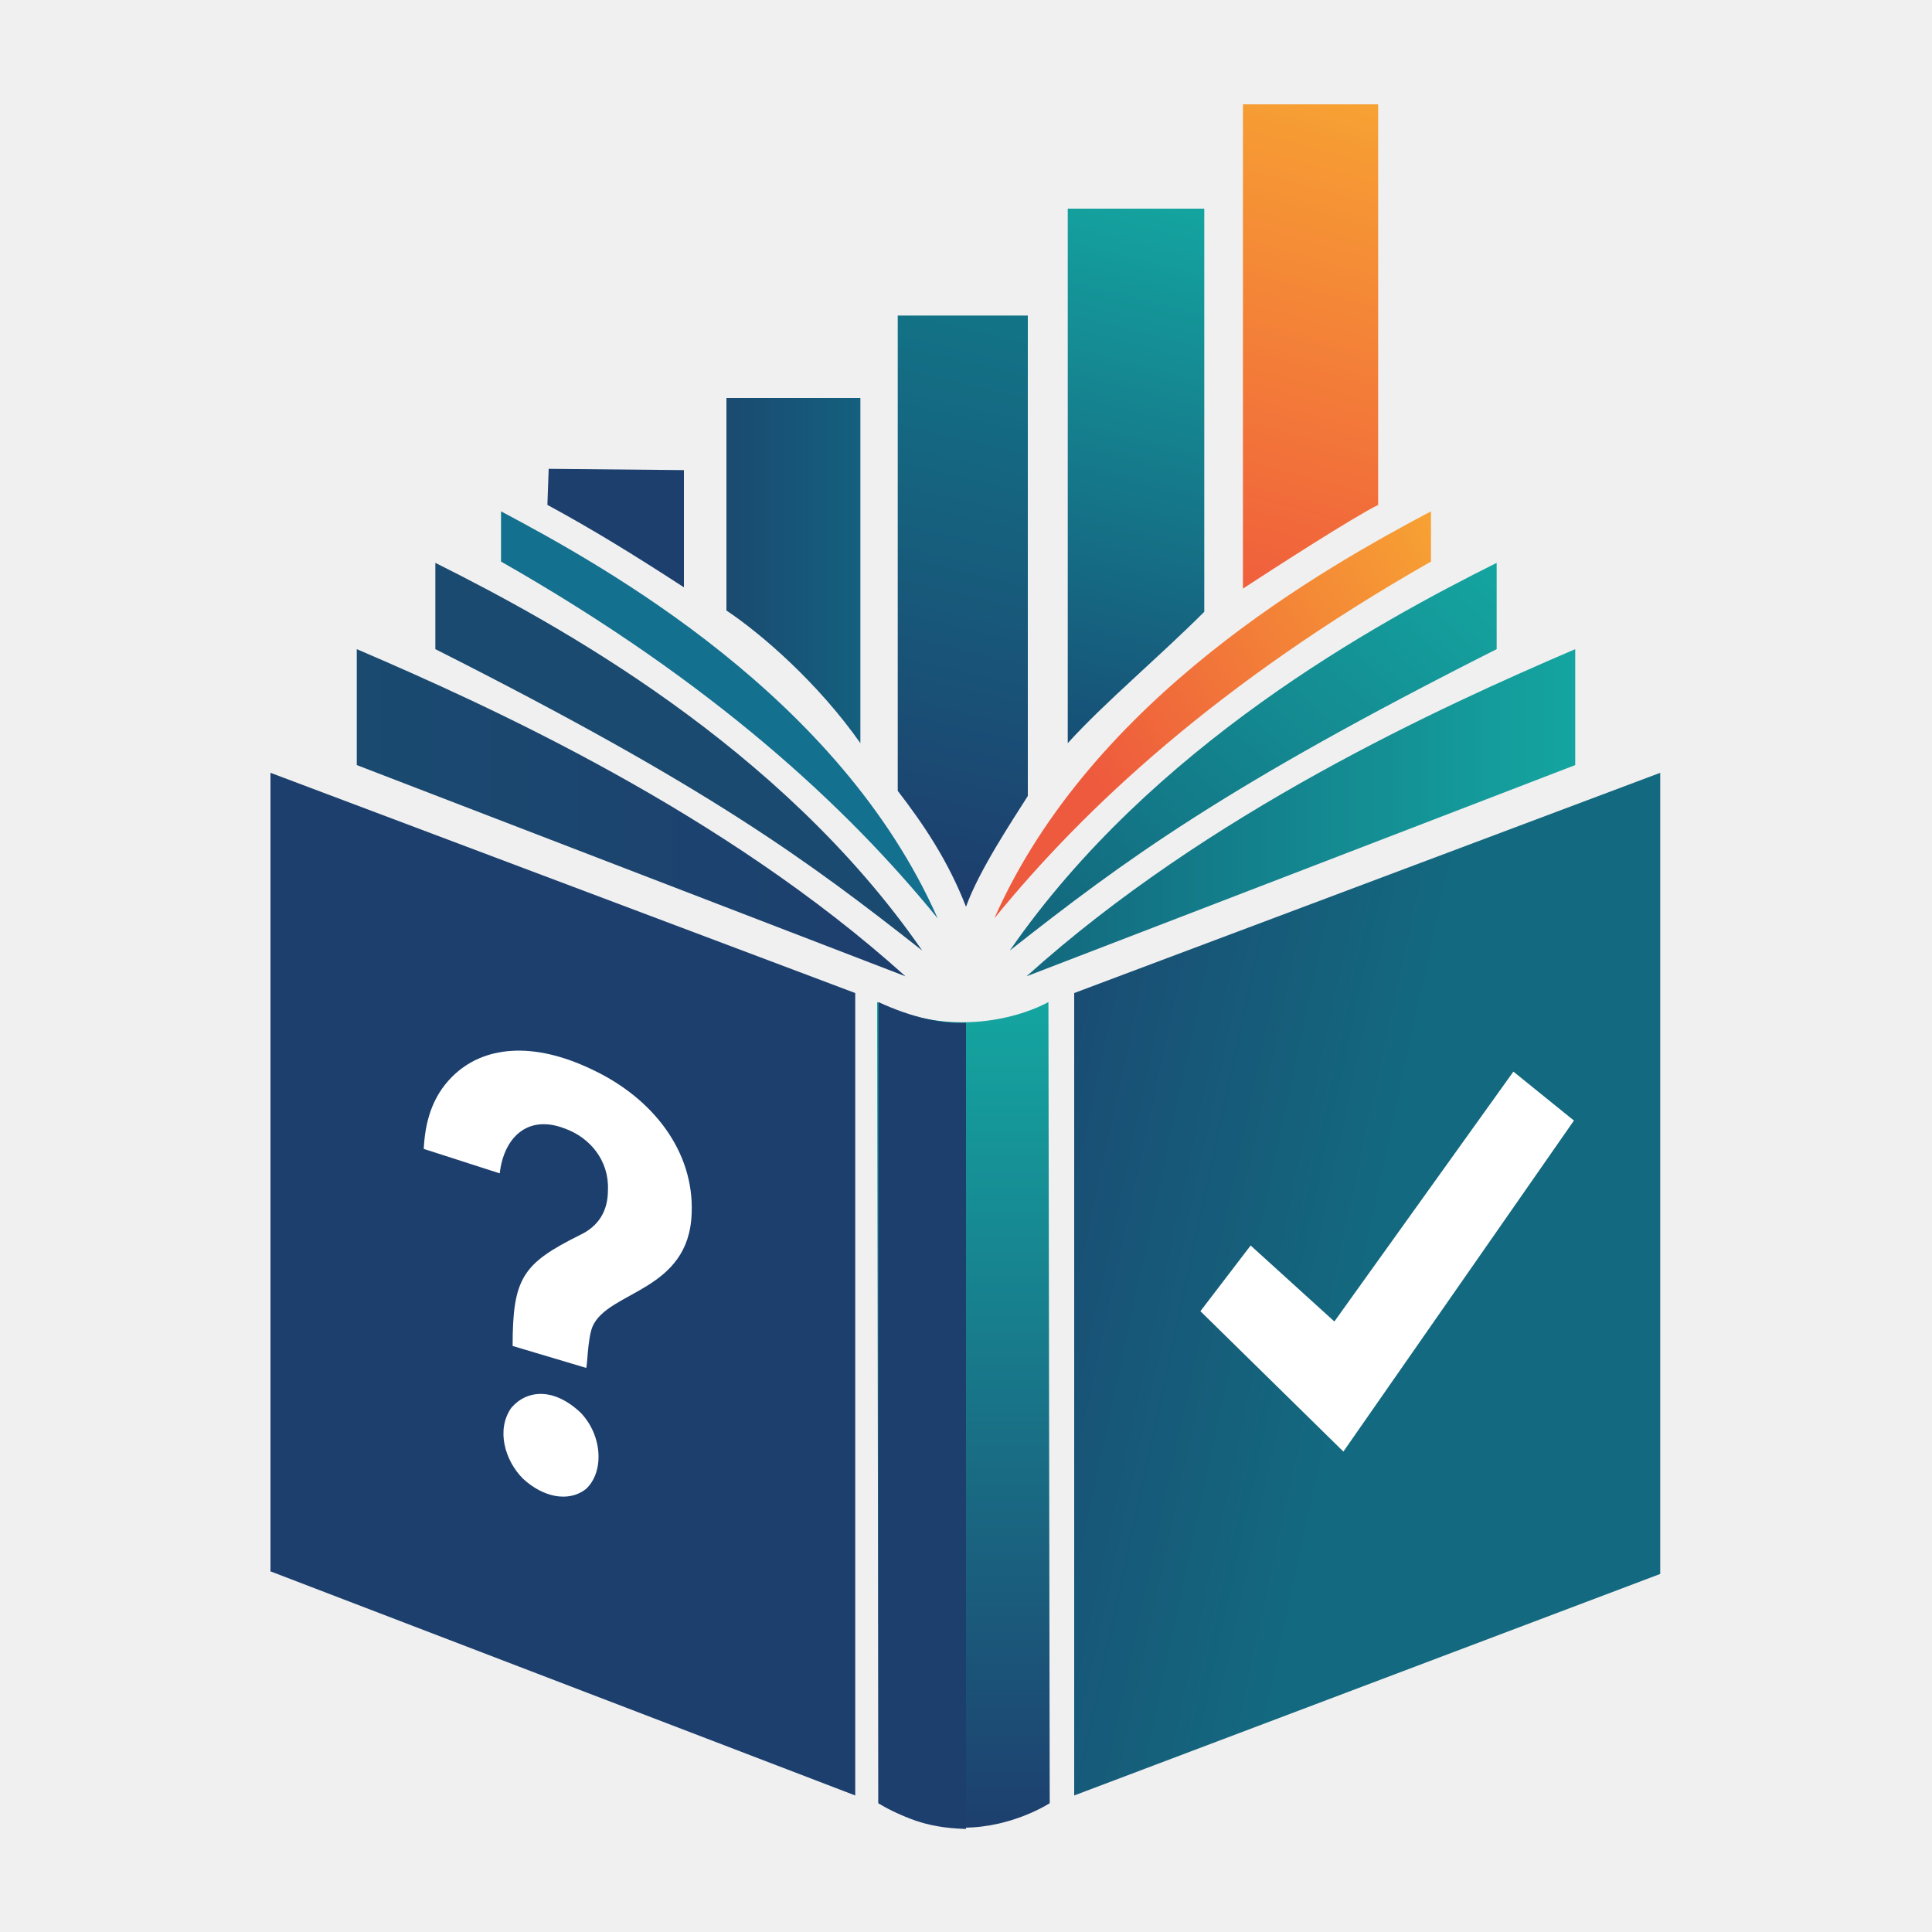
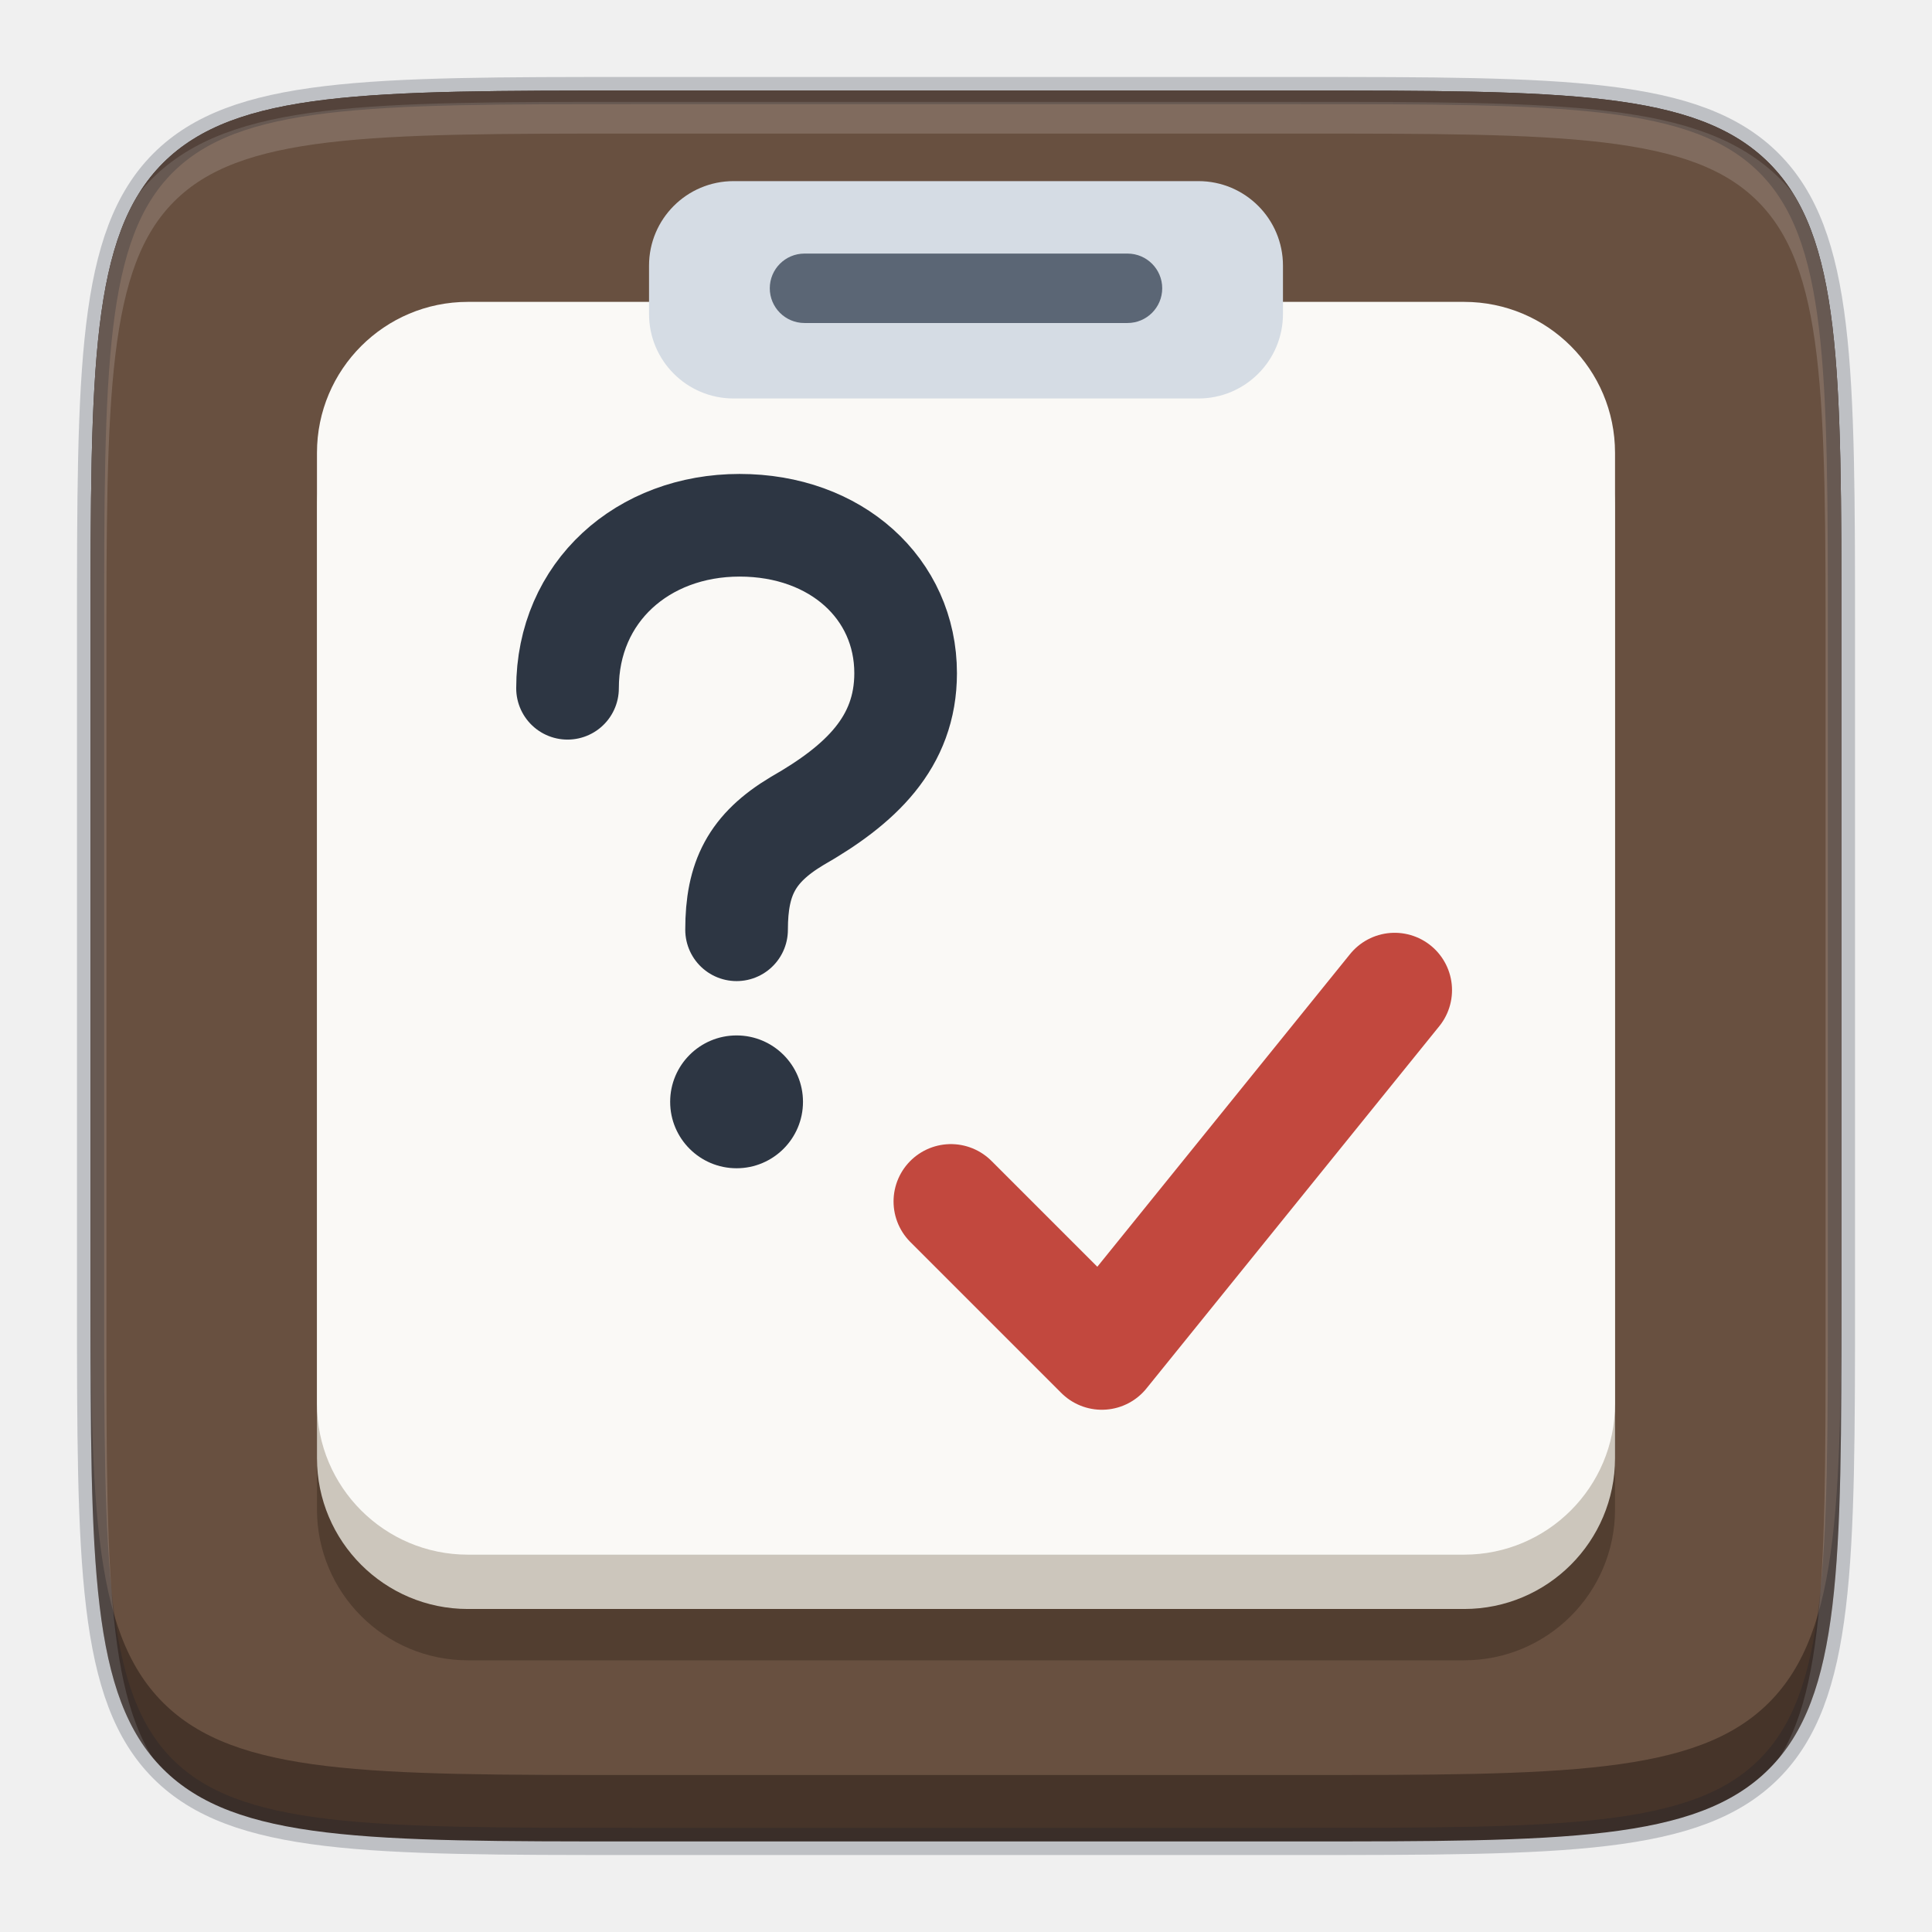
- <svg xmlns="http://www.w3.org/2000/svg" viewBox="0 0 150 150">
-   <style type="text/css">.cls-0 {fill:url(#SVGID_1_);}
- .cls-1 {fill:#1D3F6E;}
- .cls-2 {fill:url(#SVGID_2_);}
- .cls-3 {fill:#FFFFFF;}</style>
-   <linearGradient id="SVGID_1_" x1="96.61" x2="107" y1="45.19" y2="7.67" gradientUnits="userSpaceOnUse">
-     <stop stop-color="#F0603C" offset="0" />
-     <stop stop-color="#F7A233" offset="1" />
-   </linearGradient>
-   <path class="cls-0" d="m96.5 8.1v37.6c2.6-1.7 8.5-5.5 10.5-6.5v-31.1h-10.5z" />
-   <path class="cls-1" d="m42.6 36.4-0.1 2.8c3.5 1.9 6.6 3.8 10.6 6.4v-9.1l-10.5-0.1z" />
-   <linearGradient id="SVGID_2_" x1="83.06" x2="111.1" y1="57.52" y2="39.64" gradientUnits="userSpaceOnUse">
-     <stop stop-color="#EE5A3D" offset="0" />
-     <stop stop-color="#F7A233" offset="1" />
-   </linearGradient>
-   <path class="cls-2" d="m77.2 71.3c7-8.6 17.4-18.3 33.9-27.7v-3.9c-8.1 4.3-26.3 14.4-33.9 31.6z" />
-   <linearGradient id="SVGID_3_" x1="82.97" x2="93.56" y1="57.48" y2="16.02" gradientUnits="userSpaceOnUse">
-     <stop stop-color="#164F76" offset="0" />
-     <stop stop-color="#14A5A0" offset="1" />
-   </linearGradient>
-   <path d="m82.9 16.2v41.5c2.8-3.1 7.1-6.7 10.6-10.2v-31.3h-10.6z" fill="url(#SVGID_3_)" />
-   <linearGradient id="SVGID_4_" x1="56.44" x2="66.77" y1="45.66" y2="45.66" gradientUnits="userSpaceOnUse">
-     <stop stop-color="#1A4A70" offset="0" />
-     <stop stop-color="#14607E" offset="1" />
-   </linearGradient>
-   <path d="m56.4 30.9v16.5c2.7 1.8 7.1 5.6 10.4 10.3v-26.8h-10.4z" fill="url(#SVGID_4_)" />
-   <linearGradient id="SVGID_5_" x1="69.68" x2="79.78" y1="67.76" y2="24.52" gradientUnits="userSpaceOnUse">
-     <stop stop-color="#1D3F6E" offset="0" />
-     <stop stop-color="#127487" offset="1" />
-   </linearGradient>
-   <path d="m69.7 24.5v36.9c2 2.6 3.9 5.4 5.3 9 1-2.8 3.6-6.7 4.8-8.6v-37.3h-10.1z" fill="url(#SVGID_5_)" />
-   <linearGradient id="SVGID_6_" x1="87.05" x2="116.3" y1="75.75" y2="43.78" gradientUnits="userSpaceOnUse">
-     <stop stop-color="#13697F" offset="0" />
-     <stop stop-color="#14A5A0" offset="1" />
-   </linearGradient>
-   <path d="m78.4 73.8c8.9-7 16.6-12.7 37.8-23.4v-6.7c-9.4 4.7-26.8 14.2-37.8 30.1z" fill="url(#SVGID_6_)" />
-   <linearGradient id="SVGID_7_" x1="80.88" x2="122.3" y1="66.48" y2="66.48" gradientUnits="userSpaceOnUse">
-     <stop stop-color="#13697F" offset="0" />
-     <stop stop-color="#14A5A0" offset="1" />
-   </linearGradient>
-   <path d="m79.7 75.8 42.6-16.4v-9c-10.5 4.5-28.5 12.7-42.6 25.4z" fill="url(#SVGID_7_)" />
-   <path d="m72.8 71.3c-7-8.6-17.4-18.3-33.9-27.7v-3.9c8.1 4.3 26.3 14.4 33.9 31.6z" fill="#14708F" />
-   <path d="m71.6 73.8c-8.9-7-16.6-12.7-37.8-23.4v-6.7c9.4 4.7 26.8 14.2 37.8 30.1z" fill="#1A4A70" />
-   <path d="m70.3 75.8-42.6-16.4v-9c10.5 4.5 28.5 12.7 42.6 25.4z" fill="url(#SVGID_10_)" />
-   <path class="cls-1" d="m21 60v62l45.4 17.4v-62.3l-45.4-17.1z" />
-   <linearGradient id="SVGID_8_" x1="-4234" x2="-4196" y1="103.8" y2="95.61" gradientTransform="matrix(-1 0 0 1 -4129 0)" gradientUnits="userSpaceOnUse">
-     <stop stop-color="#13697F" offset="0" />
-     <stop stop-color="#1D3F6E" offset="1" />
-   </linearGradient>
-   <path d="m83.4 77.1 45.5-17.1v62.2l-45.5 17.2v-62.3z" fill="url(#SVGID_8_)" />
-   <linearGradient id="SVGID_9_" x1="75.01" x2="75.01" y1="78.01" y2="142.1" gradientUnits="userSpaceOnUse">
-     <stop stop-color="#14A5A0" offset="0" />
-     <stop stop-color="#1D3F6E" offset="1" />
-   </linearGradient>
-   <path d="m68.1 77.8 0.1 62.2s2.8 1.9 6.6 1.9 6.7-1.9 6.7-1.9l-0.1-62.2c-2 1.1-7.5 2.9-13.3 0z" fill="url(#SVGID_9_)" />
-   <path class="cls-1" d="m75 79.4c-1.9 0.1-4.2-0.4-6.8-1.6v62.2c1.9 1 3.4 1.9 6.8 2v-62.6z" />
-   <path class="cls-3" d="m117.5 83.2-13.9 19.4-6.5-5.9-3.9 5.1 11.1 10.9 17.9-25.7-4.7-3.8z" />
-   <path class="cls-3" d="m38.8 91.1-5.9-1.9c0.1-2 0.6-4 2.2-5.6 2.4-2.4 6.3-2.8 11-0.5 4.6 2.2 7.8 6.3 7.6 11.1-0.2 6.1-6.5 6-7.7 8.8-0.4 1-0.4 3.3-0.5 3.2l-5.7-1.7c0-5.3 0.8-6.4 5.2-8.6 1.5-0.7 2.2-1.9 2.2-3.5 0.1-2.3-1.4-4.1-3.4-4.8-2.9-1.1-4.7 0.8-5 3.5zm6.7 24.5c-1.4 1.1-3.4 0.6-4.9-0.8-1.4-1.4-2.1-3.8-0.9-5.5 1.2-1.4 3.3-1.6 5.4 0.4 1.7 1.8 1.8 4.6 0.4 5.9z" />
-   <linearGradient id="SVGID_10_" x1="69.12" x2="27.7" y1="66.48" y2="66.48" gradientUnits="userSpaceOnUse">
-     <stop stop-color="#1D3F6E" offset="0" />
-     <stop stop-color="#1A4A70" offset=".995" />
-   </linearGradient>
+ <svg xmlns="http://www.w3.org/2000/svg" viewBox="0 0 64 64" fill="none">
+   <defs>
+     <clipPath id="wb-exam-c">
+       <path d="M 21 3 H 43 C 51.8 3 56.2 3 58.6 5.4 C 61 7.8 61 12.2 61 21 V 43 C 61 51.8 61 56.2 58.6 58.6 C 56.2 61 51.8 61 43 61 H 21 C 12.2 61 7.8 61 5.4 58.6 C 3 56.2 3 51.8 3 43 V 21 C 3 12.2 3 7.8 5.4 5.4 C 7.8 3 12.2 3 21 3 Z" />
+     </clipPath>
+   </defs>
+   <g clip-path="url(#wb-exam-c)">
+     <rect x="2" y="2" width="60" height="60" fill="#463429" />
+     <path d="M 21 3 H 43 C 51.8 3 56.2 3 58.6 5.4 C 61 7.8 61 12.2 61 21 V 43 C 61 51.8 61 56.2 58.6 58.6 C 56.2 61 51.8 61 43 61 H 21 C 12.2 61 7.8 61 5.4 58.6 C 3 56.2 3 51.8 3 43 V 21 C 3 12.2 3 7.8 5.4 5.4 C 7.8 3 12.2 3 21 3 Z" transform="translate(0, -2.2)" fill="#685040" />
+     <path d="M 21 3 H 43 C 51.8 3 56.2 3 58.6 5.4 C 61 7.8 61 12.2 61 21 V 43 C 61 51.8 61 56.2 58.6 58.6 C 56.2 61 51.8 61 43 61 H 21 C 12.2 61 7.8 61 5.4 58.6 C 3 56.2 3 51.8 3 43 V 21 C 3 12.2 3 7.8 5.4 5.4 C 7.8 3 12.2 3 21 3 Z" transform="translate(0, 0.9)" fill="none" stroke="#FFFFFF" stroke-opacity="0.16" stroke-width="1.05" />
+   </g>
+   <path d="M 21 3 H 43 C 51.8 3 56.2 3 58.6 5.4 C 61 7.8 61 12.2 61 21 V 43 C 61 51.8 61 56.2 58.6 58.6 C 56.2 61 51.8 61 43 61 H 21 C 12.2 61 7.8 61 5.4 58.6 C 3 56.2 3 51.8 3 43 V 21 C 3 12.2 3 7.8 5.4 5.4 C 7.8 3 12.2 3 21 3 Z" fill="none" stroke="#0F172A" stroke-opacity="0.22" stroke-width="0.9" />
+   <rect x="10.5" y="13.5" width="43" height="41.5" rx="5" fill="#33241B" fill-opacity="0.4" />
+   <rect x="10.5" y="11.8" width="43" height="41.5" rx="5" fill="#CCC6BC" />
+   <rect x="10.5" y="10" width="43" height="41.5" rx="5" fill="#FAF9F6" />
+   <rect x="21.5" y="6" width="21" height="7.2" rx="2.8" fill="#D5DCE4" />
+   <rect x="25.5" y="8.4" width="13" height="2.3" rx="1.15" fill="#5B6675" />
+   <path d="M18.8 22.8C18.8 19.6 21.3 17.4 24.5 17.4C27.7 17.4 30 19.5 30 22.3C30 24.6 28.5 26 26.4 27.2C24.9 28.1 24.4 29.1 24.4 30.8" fill="none" stroke="#2D3643" stroke-width="3.4" stroke-linecap="round" />
+   <circle cx="24.4" cy="36.5" r="2.2" fill="#2D3643" />
+   <path d="M31.5 39.8L36.5 44.8L46.2 32.8" fill="none" stroke="#C2483E" stroke-width="3.8" stroke-linecap="round" stroke-linejoin="round" />
</svg>
